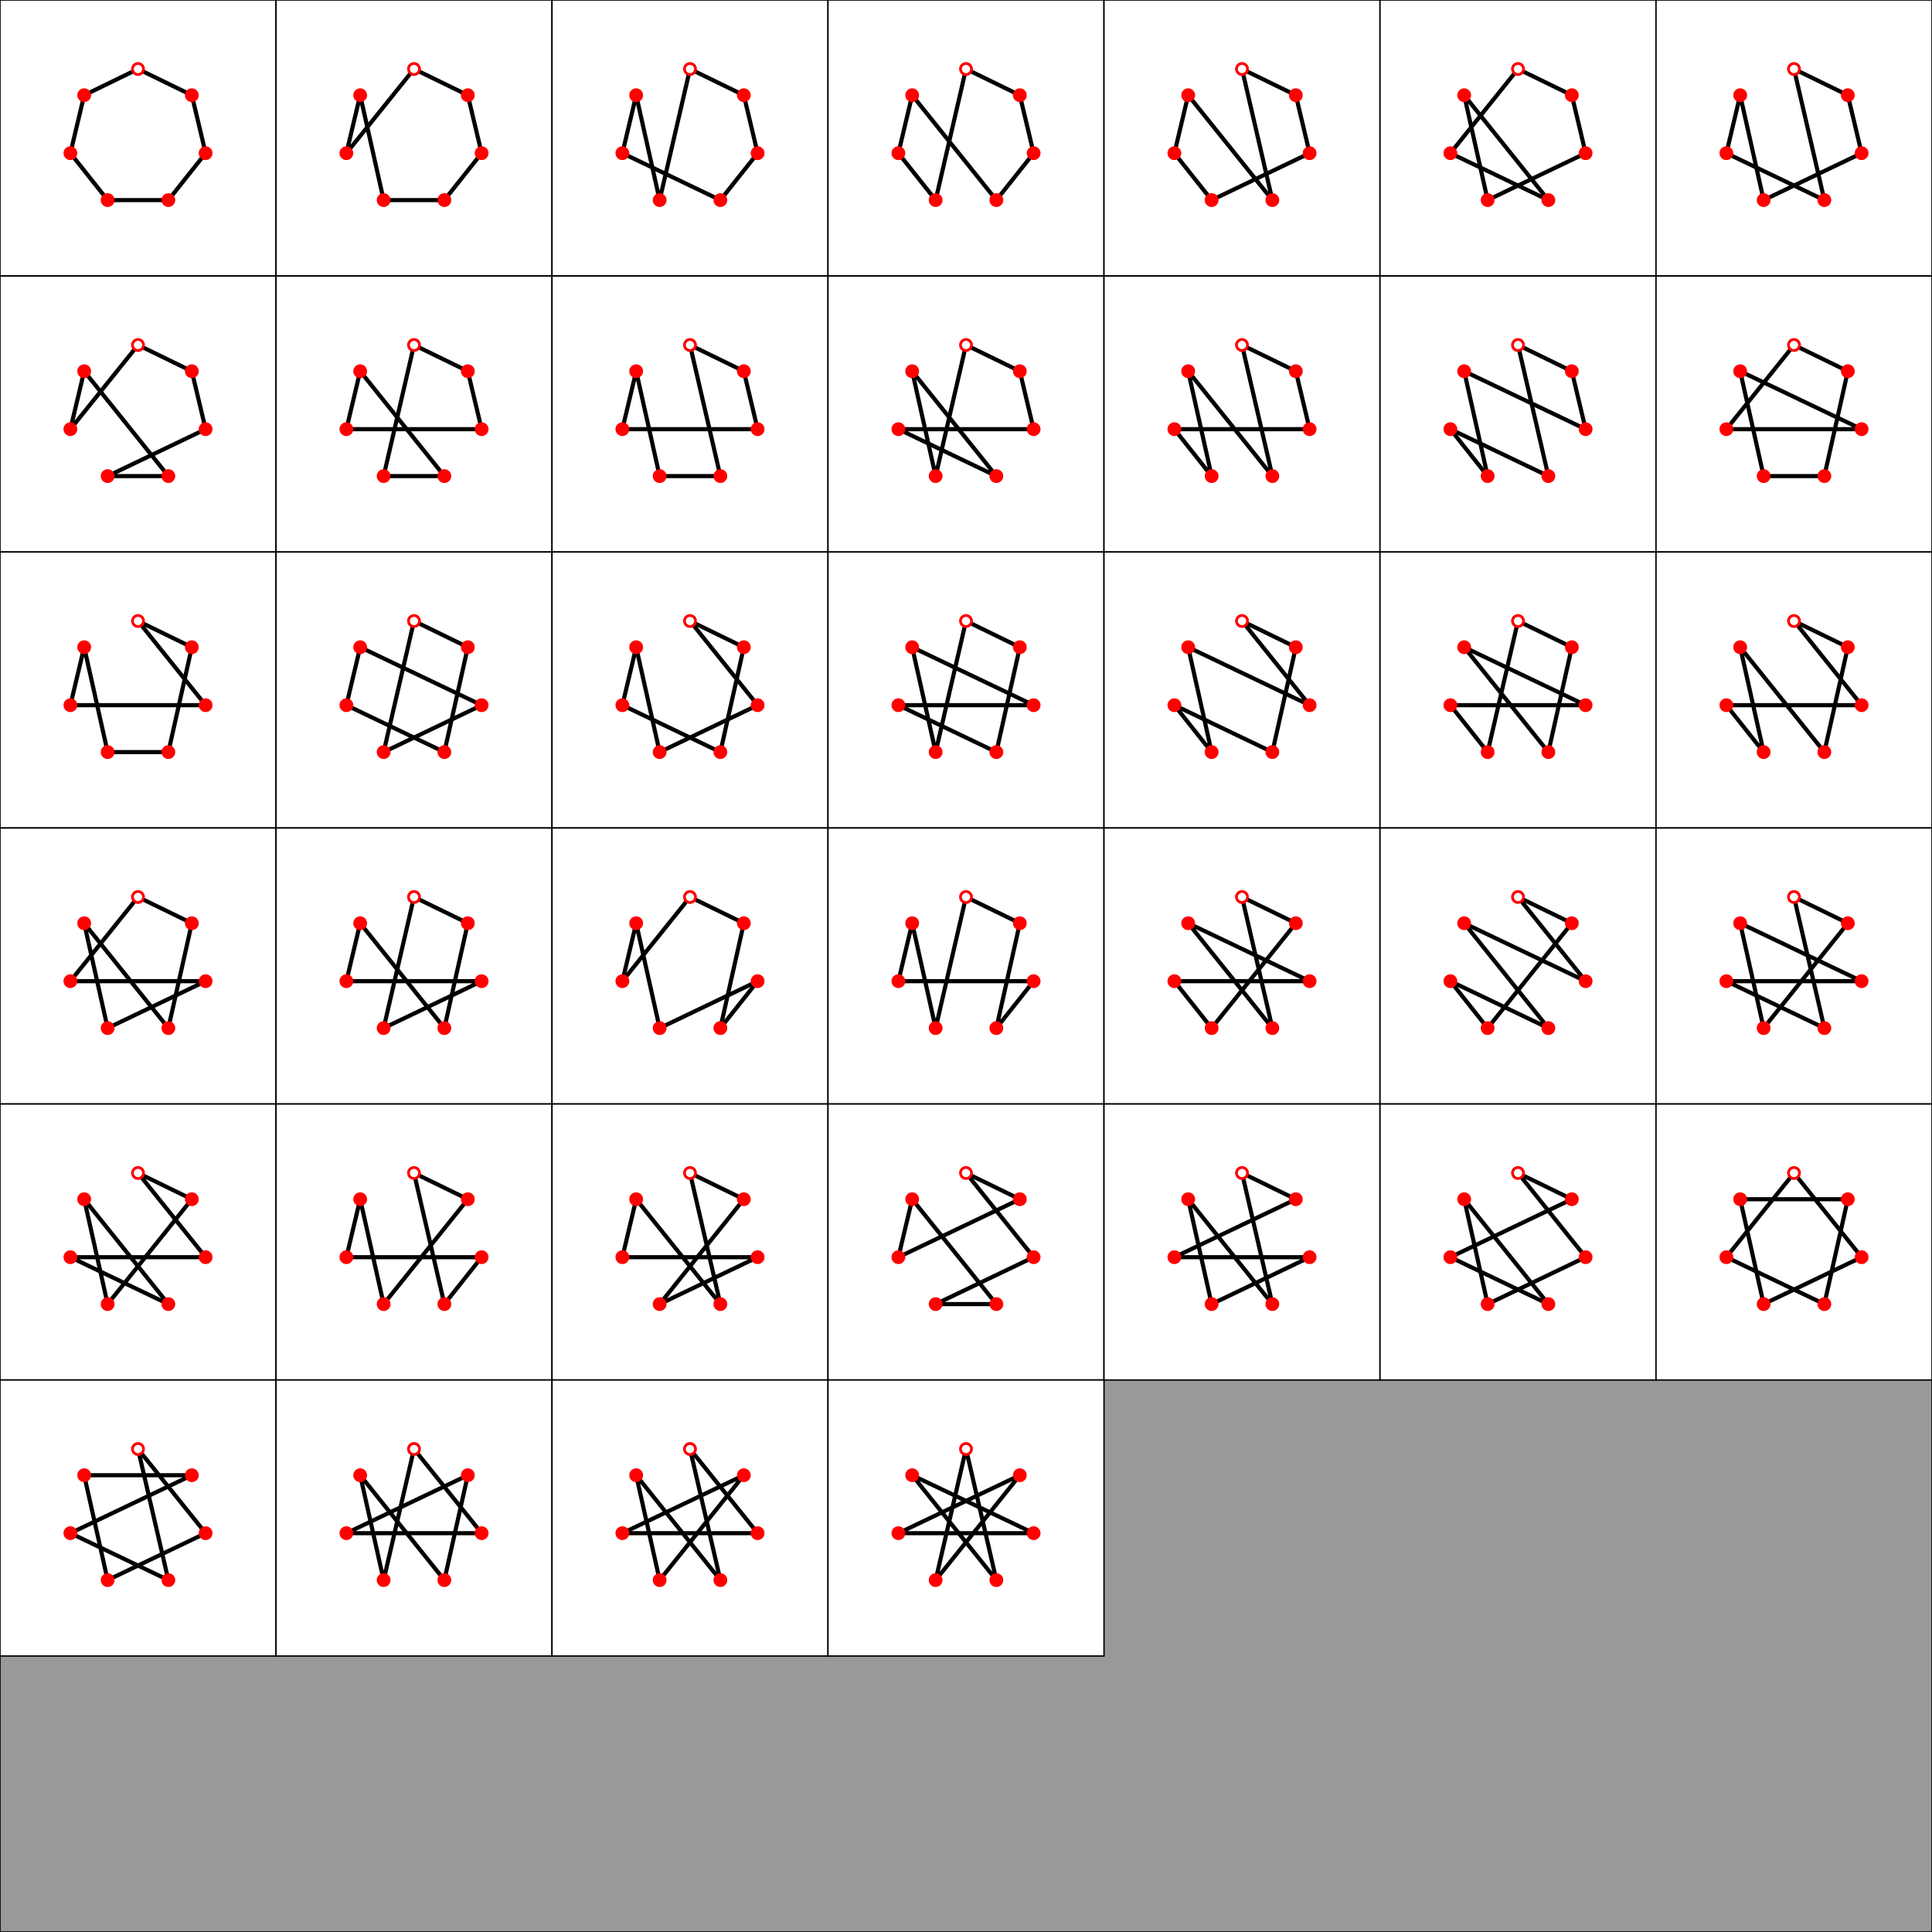
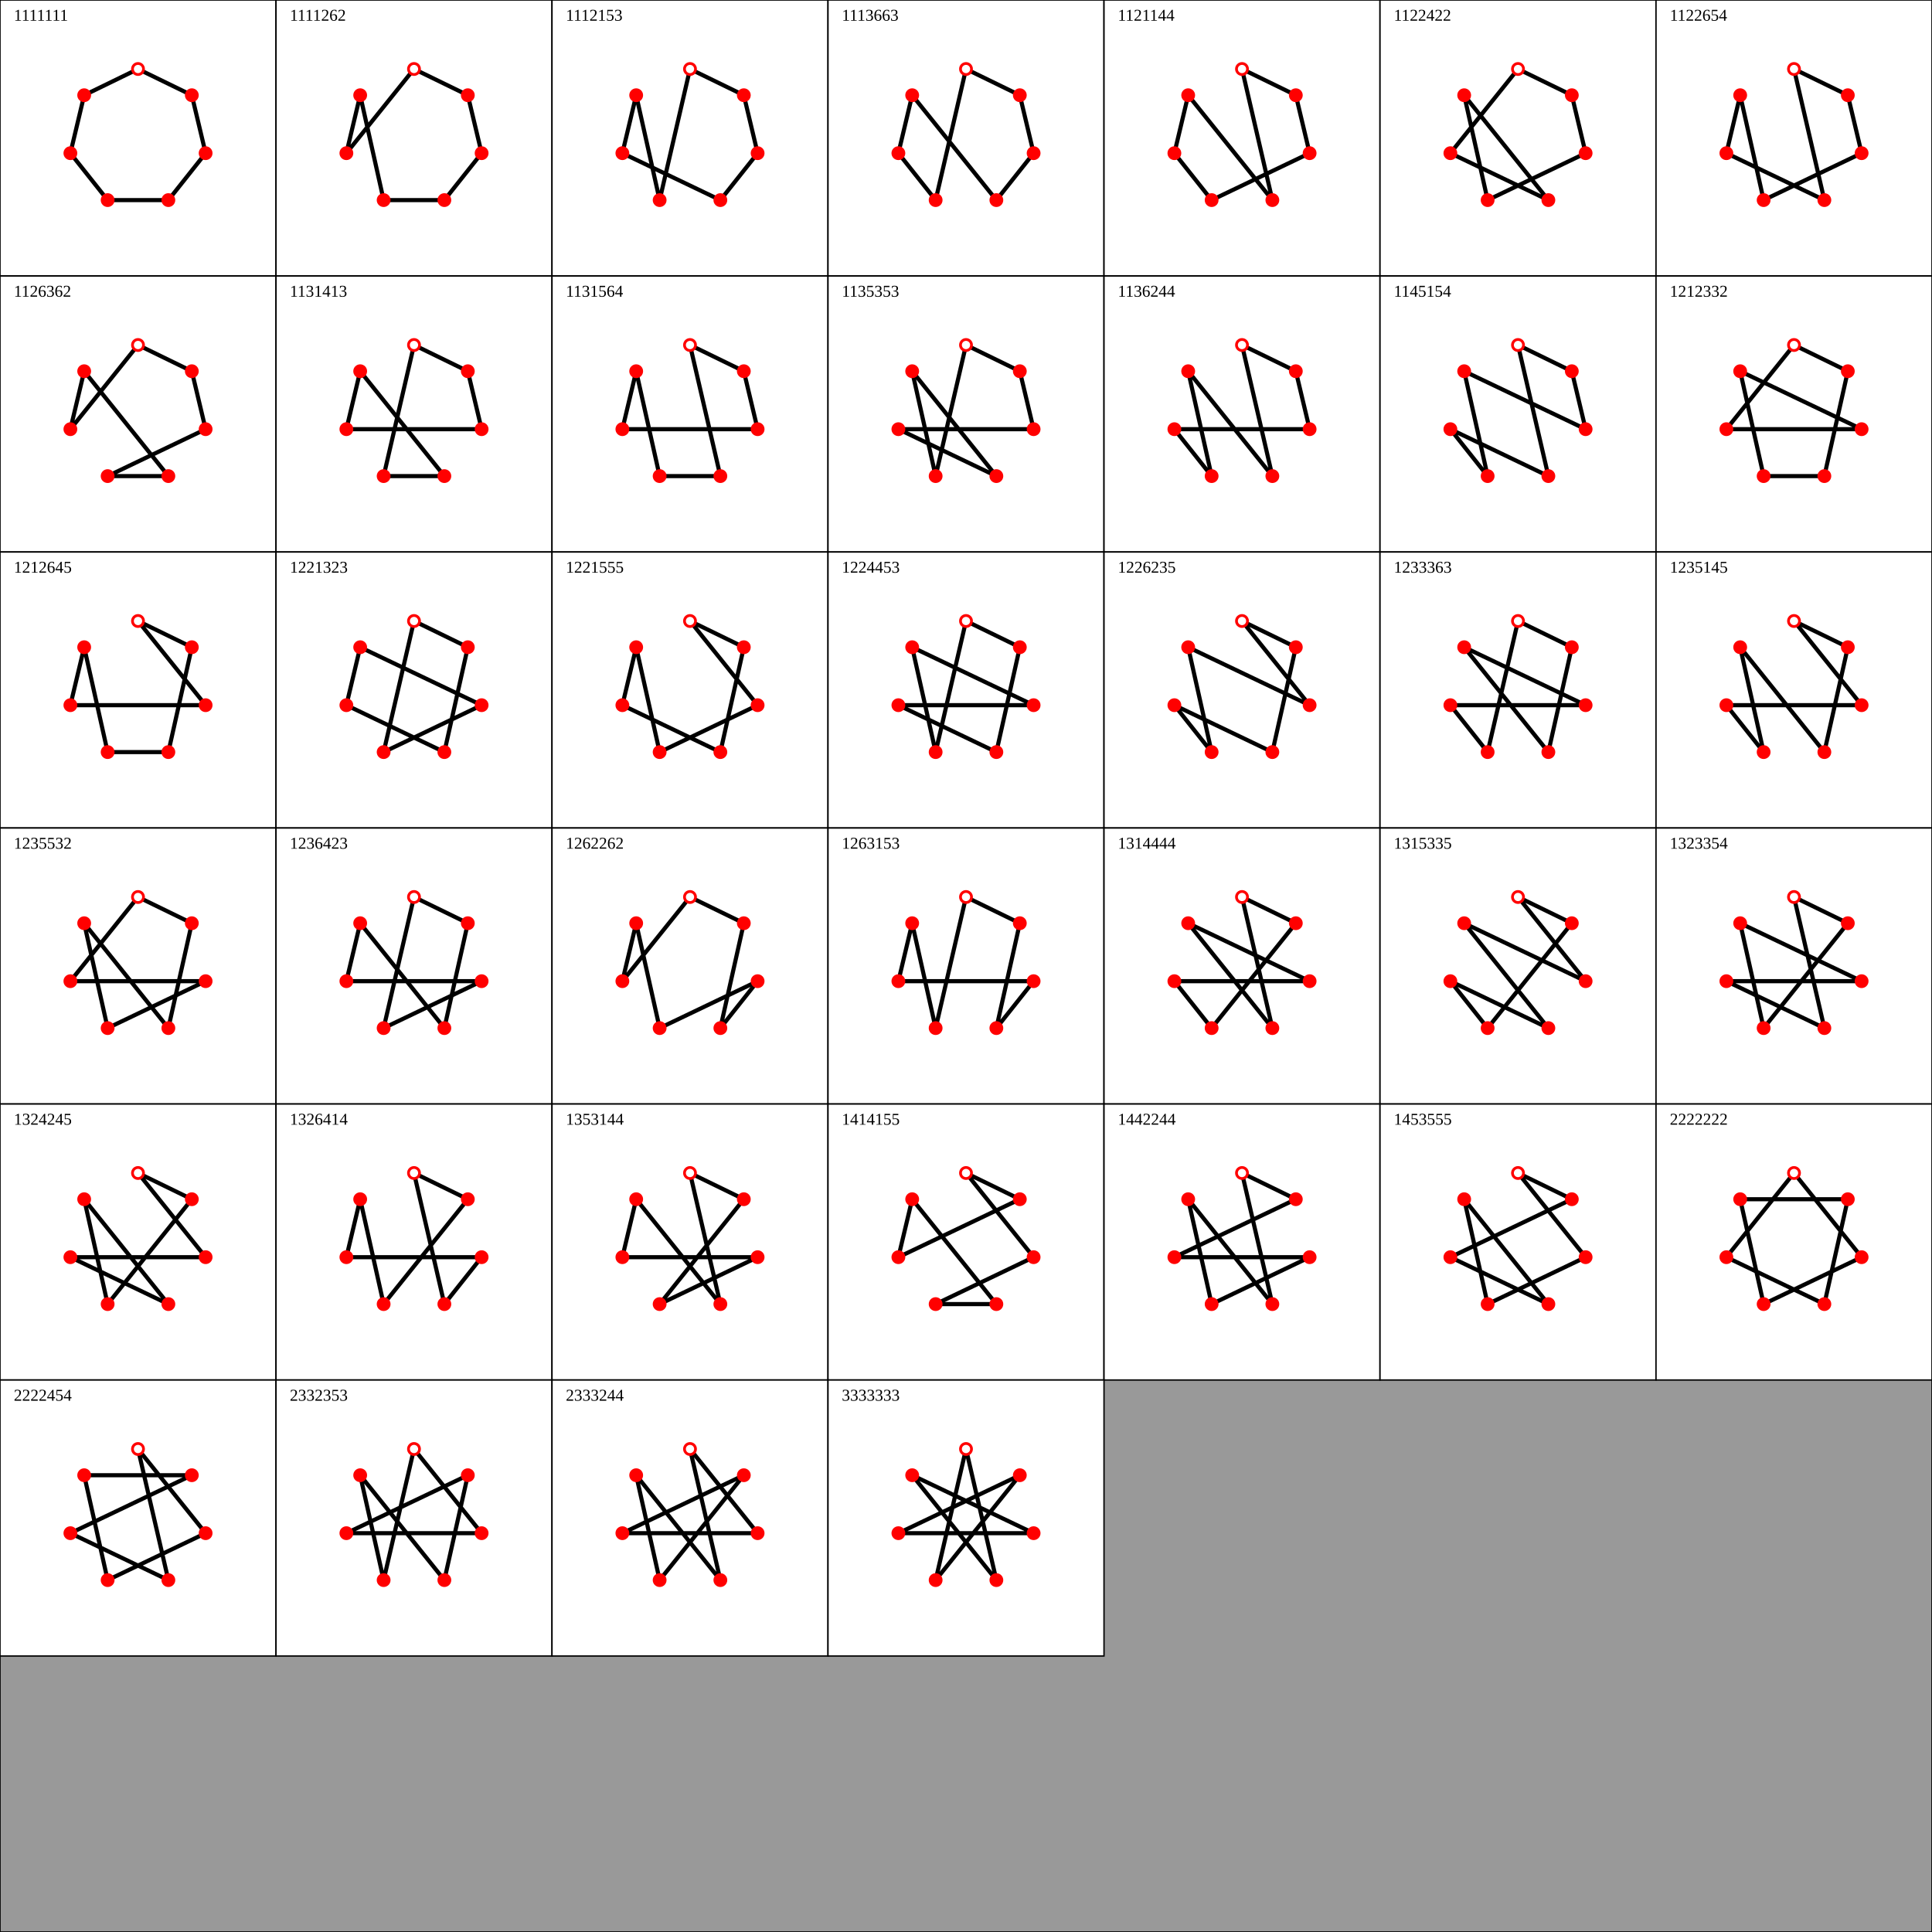
<svg xmlns="http://www.w3.org/2000/svg" width="1400" height="1400" viewBox="0 0 1400 1400">
  <rect fill="#999" stroke="#000" x="0" y="0" width="1400" height="1400" />
  <rect fill="#fff" stroke="#000" x="0" y="0" width="200" height="200" />
+   <text x="10" y="15">1111111</text>
  <polyline points="100,50 139,69 149,111 122,145 78,145 51,111 61,69 100,50" stroke="black" stroke-width="3" fill="none" />
  <circle cx="100" cy="50" r="5" fill="red" />
  <circle cx="139" cy="69" r="5" fill="red" />
  <circle cx="149" cy="111" r="5" fill="red" />
  <circle cx="122" cy="145" r="5" fill="red" />
  <circle cx="78" cy="145" r="5" fill="red" />
  <circle cx="51" cy="111" r="5" fill="red" />
  <circle cx="61" cy="69" r="5" fill="red" />
  <circle cx="100" cy="50" r="3" fill="white" />
  <rect fill="#fff" stroke="#000" x="200" y="0" width="200" height="200" />
+   <text x="210" y="15">1111262</text>
  <polyline points="300,50 339,69 349,111 322,145 278,145 261,69 251,111 300,50" stroke="black" stroke-width="3" fill="none" />
  <circle cx="300" cy="50" r="5" fill="red" />
  <circle cx="339" cy="69" r="5" fill="red" />
  <circle cx="349" cy="111" r="5" fill="red" />
  <circle cx="322" cy="145" r="5" fill="red" />
  <circle cx="278" cy="145" r="5" fill="red" />
  <circle cx="251" cy="111" r="5" fill="red" />
  <circle cx="261" cy="69" r="5" fill="red" />
  <circle cx="300" cy="50" r="3" fill="white" />
  <rect fill="#fff" stroke="#000" x="400" y="0" width="200" height="200" />
+   <text x="410" y="15">1112153</text>
  <polyline points="500,50 539,69 549,111 522,145 451,111 461,69 478,145 500,50" stroke="black" stroke-width="3" fill="none" />
  <circle cx="500" cy="50" r="5" fill="red" />
  <circle cx="539" cy="69" r="5" fill="red" />
  <circle cx="549" cy="111" r="5" fill="red" />
  <circle cx="522" cy="145" r="5" fill="red" />
  <circle cx="478" cy="145" r="5" fill="red" />
  <circle cx="451" cy="111" r="5" fill="red" />
  <circle cx="461" cy="69" r="5" fill="red" />
  <circle cx="500" cy="50" r="3" fill="white" />
  <rect fill="#fff" stroke="#000" x="600" y="0" width="200" height="200" />
+   <text x="610" y="15">1113663</text>
  <polyline points="700,50 739,69 749,111 722,145 661,69 651,111 678,145 700,50" stroke="black" stroke-width="3" fill="none" />
  <circle cx="700" cy="50" r="5" fill="red" />
  <circle cx="739" cy="69" r="5" fill="red" />
  <circle cx="749" cy="111" r="5" fill="red" />
  <circle cx="722" cy="145" r="5" fill="red" />
  <circle cx="678" cy="145" r="5" fill="red" />
  <circle cx="651" cy="111" r="5" fill="red" />
  <circle cx="661" cy="69" r="5" fill="red" />
  <circle cx="700" cy="50" r="3" fill="white" />
  <rect fill="#fff" stroke="#000" x="800" y="0" width="200" height="200" />
+   <text x="810" y="15">1121144</text>
  <polyline points="900,50 939,69 949,111 878,145 851,111 861,69 922,145 900,50" stroke="black" stroke-width="3" fill="none" />
  <circle cx="900" cy="50" r="5" fill="red" />
  <circle cx="939" cy="69" r="5" fill="red" />
  <circle cx="949" cy="111" r="5" fill="red" />
  <circle cx="922" cy="145" r="5" fill="red" />
  <circle cx="878" cy="145" r="5" fill="red" />
  <circle cx="851" cy="111" r="5" fill="red" />
  <circle cx="861" cy="69" r="5" fill="red" />
  <circle cx="900" cy="50" r="3" fill="white" />
  <rect fill="#fff" stroke="#000" x="1000" y="0" width="200" height="200" />
+   <text x="1010" y="15">1122422</text>
  <polyline points="1100,50 1139,69 1149,111 1078,145 1061,69 1122,145 1051,111 1100,50" stroke="black" stroke-width="3" fill="none" />
  <circle cx="1100" cy="50" r="5" fill="red" />
  <circle cx="1139" cy="69" r="5" fill="red" />
  <circle cx="1149" cy="111" r="5" fill="red" />
  <circle cx="1122" cy="145" r="5" fill="red" />
  <circle cx="1078" cy="145" r="5" fill="red" />
  <circle cx="1051" cy="111" r="5" fill="red" />
  <circle cx="1061" cy="69" r="5" fill="red" />
  <circle cx="1100" cy="50" r="3" fill="white" />
  <rect fill="#fff" stroke="#000" x="1200" y="0" width="200" height="200" />
+   <text x="1210" y="15">1122654</text>
  <polyline points="1300,50 1339,69 1349,111 1278,145 1261,69 1251,111 1322,145 1300,50" stroke="black" stroke-width="3" fill="none" />
  <circle cx="1300" cy="50" r="5" fill="red" />
  <circle cx="1339" cy="69" r="5" fill="red" />
  <circle cx="1349" cy="111" r="5" fill="red" />
  <circle cx="1322" cy="145" r="5" fill="red" />
  <circle cx="1278" cy="145" r="5" fill="red" />
  <circle cx="1251" cy="111" r="5" fill="red" />
  <circle cx="1261" cy="69" r="5" fill="red" />
  <circle cx="1300" cy="50" r="3" fill="white" />
  <rect fill="#fff" stroke="#000" x="0" y="200" width="200" height="200" />
+   <text x="10" y="215">1126362</text>
  <polyline points="100,250 139,269 149,311 78,345 122,345 61,269 51,311 100,250" stroke="black" stroke-width="3" fill="none" />
  <circle cx="100" cy="250" r="5" fill="red" />
  <circle cx="139" cy="269" r="5" fill="red" />
  <circle cx="149" cy="311" r="5" fill="red" />
  <circle cx="122" cy="345" r="5" fill="red" />
  <circle cx="78" cy="345" r="5" fill="red" />
  <circle cx="51" cy="311" r="5" fill="red" />
  <circle cx="61" cy="269" r="5" fill="red" />
  <circle cx="100" cy="250" r="3" fill="white" />
  <rect fill="#fff" stroke="#000" x="200" y="200" width="200" height="200" />
+   <text x="210" y="215">1131413</text>
  <polyline points="300,250 339,269 349,311 251,311 261,269 322,345 278,345 300,250" stroke="black" stroke-width="3" fill="none" />
  <circle cx="300" cy="250" r="5" fill="red" />
  <circle cx="339" cy="269" r="5" fill="red" />
  <circle cx="349" cy="311" r="5" fill="red" />
  <circle cx="322" cy="345" r="5" fill="red" />
  <circle cx="278" cy="345" r="5" fill="red" />
  <circle cx="251" cy="311" r="5" fill="red" />
  <circle cx="261" cy="269" r="5" fill="red" />
  <circle cx="300" cy="250" r="3" fill="white" />
  <rect fill="#fff" stroke="#000" x="400" y="200" width="200" height="200" />
+   <text x="410" y="215">1131564</text>
  <polyline points="500,250 539,269 549,311 451,311 461,269 478,345 522,345 500,250" stroke="black" stroke-width="3" fill="none" />
  <circle cx="500" cy="250" r="5" fill="red" />
  <circle cx="539" cy="269" r="5" fill="red" />
  <circle cx="549" cy="311" r="5" fill="red" />
  <circle cx="522" cy="345" r="5" fill="red" />
  <circle cx="478" cy="345" r="5" fill="red" />
  <circle cx="451" cy="311" r="5" fill="red" />
  <circle cx="461" cy="269" r="5" fill="red" />
  <circle cx="500" cy="250" r="3" fill="white" />
  <rect fill="#fff" stroke="#000" x="600" y="200" width="200" height="200" />
+   <text x="610" y="215">1135353</text>
  <polyline points="700,250 739,269 749,311 651,311 722,345 661,269 678,345 700,250" stroke="black" stroke-width="3" fill="none" />
  <circle cx="700" cy="250" r="5" fill="red" />
  <circle cx="739" cy="269" r="5" fill="red" />
  <circle cx="749" cy="311" r="5" fill="red" />
  <circle cx="722" cy="345" r="5" fill="red" />
  <circle cx="678" cy="345" r="5" fill="red" />
  <circle cx="651" cy="311" r="5" fill="red" />
  <circle cx="661" cy="269" r="5" fill="red" />
  <circle cx="700" cy="250" r="3" fill="white" />
  <rect fill="#fff" stroke="#000" x="800" y="200" width="200" height="200" />
+   <text x="810" y="215">1136244</text>
  <polyline points="900,250 939,269 949,311 851,311 878,345 861,269 922,345 900,250" stroke="black" stroke-width="3" fill="none" />
  <circle cx="900" cy="250" r="5" fill="red" />
  <circle cx="939" cy="269" r="5" fill="red" />
  <circle cx="949" cy="311" r="5" fill="red" />
  <circle cx="922" cy="345" r="5" fill="red" />
  <circle cx="878" cy="345" r="5" fill="red" />
  <circle cx="851" cy="311" r="5" fill="red" />
  <circle cx="861" cy="269" r="5" fill="red" />
  <circle cx="900" cy="250" r="3" fill="white" />
  <rect fill="#fff" stroke="#000" x="1000" y="200" width="200" height="200" />
+   <text x="1010" y="215">1145154</text>
  <polyline points="1100,250 1139,269 1149,311 1061,269 1078,345 1051,311 1122,345 1100,250" stroke="black" stroke-width="3" fill="none" />
  <circle cx="1100" cy="250" r="5" fill="red" />
  <circle cx="1139" cy="269" r="5" fill="red" />
  <circle cx="1149" cy="311" r="5" fill="red" />
  <circle cx="1122" cy="345" r="5" fill="red" />
  <circle cx="1078" cy="345" r="5" fill="red" />
  <circle cx="1051" cy="311" r="5" fill="red" />
  <circle cx="1061" cy="269" r="5" fill="red" />
  <circle cx="1100" cy="250" r="3" fill="white" />
  <rect fill="#fff" stroke="#000" x="1200" y="200" width="200" height="200" />
+   <text x="1210" y="215">1212332</text>
  <polyline points="1300,250 1339,269 1322,345 1278,345 1261,269 1349,311 1251,311 1300,250" stroke="black" stroke-width="3" fill="none" />
  <circle cx="1300" cy="250" r="5" fill="red" />
  <circle cx="1339" cy="269" r="5" fill="red" />
  <circle cx="1349" cy="311" r="5" fill="red" />
  <circle cx="1322" cy="345" r="5" fill="red" />
  <circle cx="1278" cy="345" r="5" fill="red" />
  <circle cx="1251" cy="311" r="5" fill="red" />
  <circle cx="1261" cy="269" r="5" fill="red" />
  <circle cx="1300" cy="250" r="3" fill="white" />
  <rect fill="#fff" stroke="#000" x="0" y="400" width="200" height="200" />
+   <text x="10" y="415">1212645</text>
  <polyline points="100,450 139,469 122,545 78,545 61,469 51,511 149,511 100,450" stroke="black" stroke-width="3" fill="none" />
  <circle cx="100" cy="450" r="5" fill="red" />
  <circle cx="139" cy="469" r="5" fill="red" />
  <circle cx="149" cy="511" r="5" fill="red" />
  <circle cx="122" cy="545" r="5" fill="red" />
  <circle cx="78" cy="545" r="5" fill="red" />
  <circle cx="51" cy="511" r="5" fill="red" />
  <circle cx="61" cy="469" r="5" fill="red" />
  <circle cx="100" cy="450" r="3" fill="white" />
  <rect fill="#fff" stroke="#000" x="200" y="400" width="200" height="200" />
+   <text x="210" y="415">1221323</text>
  <polyline points="300,450 339,469 322,545 251,511 261,469 349,511 278,545 300,450" stroke="black" stroke-width="3" fill="none" />
  <circle cx="300" cy="450" r="5" fill="red" />
  <circle cx="339" cy="469" r="5" fill="red" />
  <circle cx="349" cy="511" r="5" fill="red" />
  <circle cx="322" cy="545" r="5" fill="red" />
  <circle cx="278" cy="545" r="5" fill="red" />
  <circle cx="251" cy="511" r="5" fill="red" />
  <circle cx="261" cy="469" r="5" fill="red" />
  <circle cx="300" cy="450" r="3" fill="white" />
  <rect fill="#fff" stroke="#000" x="400" y="400" width="200" height="200" />
+   <text x="410" y="415">1221555</text>
  <polyline points="500,450 539,469 522,545 451,511 461,469 478,545 549,511 500,450" stroke="black" stroke-width="3" fill="none" />
  <circle cx="500" cy="450" r="5" fill="red" />
  <circle cx="539" cy="469" r="5" fill="red" />
  <circle cx="549" cy="511" r="5" fill="red" />
  <circle cx="522" cy="545" r="5" fill="red" />
  <circle cx="478" cy="545" r="5" fill="red" />
  <circle cx="451" cy="511" r="5" fill="red" />
  <circle cx="461" cy="469" r="5" fill="red" />
  <circle cx="500" cy="450" r="3" fill="white" />
  <rect fill="#fff" stroke="#000" x="600" y="400" width="200" height="200" />
+   <text x="610" y="415">1224453</text>
  <polyline points="700,450 739,469 722,545 651,511 749,511 661,469 678,545 700,450" stroke="black" stroke-width="3" fill="none" />
  <circle cx="700" cy="450" r="5" fill="red" />
  <circle cx="739" cy="469" r="5" fill="red" />
  <circle cx="749" cy="511" r="5" fill="red" />
  <circle cx="722" cy="545" r="5" fill="red" />
  <circle cx="678" cy="545" r="5" fill="red" />
  <circle cx="651" cy="511" r="5" fill="red" />
  <circle cx="661" cy="469" r="5" fill="red" />
  <circle cx="700" cy="450" r="3" fill="white" />
  <rect fill="#fff" stroke="#000" x="800" y="400" width="200" height="200" />
+   <text x="810" y="415">1226235</text>
  <polyline points="900,450 939,469 922,545 851,511 878,545 861,469 949,511 900,450" stroke="black" stroke-width="3" fill="none" />
  <circle cx="900" cy="450" r="5" fill="red" />
  <circle cx="939" cy="469" r="5" fill="red" />
  <circle cx="949" cy="511" r="5" fill="red" />
  <circle cx="922" cy="545" r="5" fill="red" />
  <circle cx="878" cy="545" r="5" fill="red" />
  <circle cx="851" cy="511" r="5" fill="red" />
  <circle cx="861" cy="469" r="5" fill="red" />
  <circle cx="900" cy="450" r="3" fill="white" />
  <rect fill="#fff" stroke="#000" x="1000" y="400" width="200" height="200" />
+   <text x="1010" y="415">1233363</text>
  <polyline points="1100,450 1139,469 1122,545 1061,469 1149,511 1051,511 1078,545 1100,450" stroke="black" stroke-width="3" fill="none" />
  <circle cx="1100" cy="450" r="5" fill="red" />
  <circle cx="1139" cy="469" r="5" fill="red" />
  <circle cx="1149" cy="511" r="5" fill="red" />
  <circle cx="1122" cy="545" r="5" fill="red" />
  <circle cx="1078" cy="545" r="5" fill="red" />
  <circle cx="1051" cy="511" r="5" fill="red" />
  <circle cx="1061" cy="469" r="5" fill="red" />
  <circle cx="1100" cy="450" r="3" fill="white" />
  <rect fill="#fff" stroke="#000" x="1200" y="400" width="200" height="200" />
+   <text x="1210" y="415">1235145</text>
  <polyline points="1300,450 1339,469 1322,545 1261,469 1278,545 1251,511 1349,511 1300,450" stroke="black" stroke-width="3" fill="none" />
  <circle cx="1300" cy="450" r="5" fill="red" />
  <circle cx="1339" cy="469" r="5" fill="red" />
  <circle cx="1349" cy="511" r="5" fill="red" />
  <circle cx="1322" cy="545" r="5" fill="red" />
  <circle cx="1278" cy="545" r="5" fill="red" />
  <circle cx="1251" cy="511" r="5" fill="red" />
  <circle cx="1261" cy="469" r="5" fill="red" />
  <circle cx="1300" cy="450" r="3" fill="white" />
  <rect fill="#fff" stroke="#000" x="0" y="600" width="200" height="200" />
+   <text x="10" y="615">1235532</text>
  <polyline points="100,650 139,669 122,745 61,669 78,745 149,711 51,711 100,650" stroke="black" stroke-width="3" fill="none" />
  <circle cx="100" cy="650" r="5" fill="red" />
  <circle cx="139" cy="669" r="5" fill="red" />
  <circle cx="149" cy="711" r="5" fill="red" />
  <circle cx="122" cy="745" r="5" fill="red" />
  <circle cx="78" cy="745" r="5" fill="red" />
  <circle cx="51" cy="711" r="5" fill="red" />
  <circle cx="61" cy="669" r="5" fill="red" />
  <circle cx="100" cy="650" r="3" fill="white" />
  <rect fill="#fff" stroke="#000" x="200" y="600" width="200" height="200" />
+   <text x="210" y="615">1236423</text>
  <polyline points="300,650 339,669 322,745 261,669 251,711 349,711 278,745 300,650" stroke="black" stroke-width="3" fill="none" />
  <circle cx="300" cy="650" r="5" fill="red" />
  <circle cx="339" cy="669" r="5" fill="red" />
  <circle cx="349" cy="711" r="5" fill="red" />
  <circle cx="322" cy="745" r="5" fill="red" />
  <circle cx="278" cy="745" r="5" fill="red" />
  <circle cx="251" cy="711" r="5" fill="red" />
  <circle cx="261" cy="669" r="5" fill="red" />
  <circle cx="300" cy="650" r="3" fill="white" />
  <rect fill="#fff" stroke="#000" x="400" y="600" width="200" height="200" />
+   <text x="410" y="615">1262262</text>
  <polyline points="500,650 539,669 522,745 549,711 478,745 461,669 451,711 500,650" stroke="black" stroke-width="3" fill="none" />
  <circle cx="500" cy="650" r="5" fill="red" />
  <circle cx="539" cy="669" r="5" fill="red" />
  <circle cx="549" cy="711" r="5" fill="red" />
  <circle cx="522" cy="745" r="5" fill="red" />
  <circle cx="478" cy="745" r="5" fill="red" />
  <circle cx="451" cy="711" r="5" fill="red" />
  <circle cx="461" cy="669" r="5" fill="red" />
  <circle cx="500" cy="650" r="3" fill="white" />
  <rect fill="#fff" stroke="#000" x="600" y="600" width="200" height="200" />
+   <text x="610" y="615">1263153</text>
  <polyline points="700,650 739,669 722,745 749,711 651,711 661,669 678,745 700,650" stroke="black" stroke-width="3" fill="none" />
  <circle cx="700" cy="650" r="5" fill="red" />
  <circle cx="739" cy="669" r="5" fill="red" />
  <circle cx="749" cy="711" r="5" fill="red" />
  <circle cx="722" cy="745" r="5" fill="red" />
  <circle cx="678" cy="745" r="5" fill="red" />
  <circle cx="651" cy="711" r="5" fill="red" />
  <circle cx="661" cy="669" r="5" fill="red" />
  <circle cx="700" cy="650" r="3" fill="white" />
  <rect fill="#fff" stroke="#000" x="800" y="600" width="200" height="200" />
+   <text x="810" y="615">1314444</text>
  <polyline points="900,650 939,669 878,745 851,711 949,711 861,669 922,745 900,650" stroke="black" stroke-width="3" fill="none" />
  <circle cx="900" cy="650" r="5" fill="red" />
  <circle cx="939" cy="669" r="5" fill="red" />
  <circle cx="949" cy="711" r="5" fill="red" />
  <circle cx="922" cy="745" r="5" fill="red" />
  <circle cx="878" cy="745" r="5" fill="red" />
  <circle cx="851" cy="711" r="5" fill="red" />
  <circle cx="861" cy="669" r="5" fill="red" />
  <circle cx="900" cy="650" r="3" fill="white" />
  <rect fill="#fff" stroke="#000" x="1000" y="600" width="200" height="200" />
+   <text x="1010" y="615">1315335</text>
  <polyline points="1100,650 1139,669 1078,745 1051,711 1122,745 1061,669 1149,711 1100,650" stroke="black" stroke-width="3" fill="none" />
  <circle cx="1100" cy="650" r="5" fill="red" />
  <circle cx="1139" cy="669" r="5" fill="red" />
  <circle cx="1149" cy="711" r="5" fill="red" />
  <circle cx="1122" cy="745" r="5" fill="red" />
  <circle cx="1078" cy="745" r="5" fill="red" />
  <circle cx="1051" cy="711" r="5" fill="red" />
  <circle cx="1061" cy="669" r="5" fill="red" />
  <circle cx="1100" cy="650" r="3" fill="white" />
  <rect fill="#fff" stroke="#000" x="1200" y="600" width="200" height="200" />
+   <text x="1210" y="615">1323354</text>
  <polyline points="1300,650 1339,669 1278,745 1261,669 1349,711 1251,711 1322,745 1300,650" stroke="black" stroke-width="3" fill="none" />
  <circle cx="1300" cy="650" r="5" fill="red" />
  <circle cx="1339" cy="669" r="5" fill="red" />
  <circle cx="1349" cy="711" r="5" fill="red" />
  <circle cx="1322" cy="745" r="5" fill="red" />
  <circle cx="1278" cy="745" r="5" fill="red" />
  <circle cx="1251" cy="711" r="5" fill="red" />
  <circle cx="1261" cy="669" r="5" fill="red" />
  <circle cx="1300" cy="650" r="3" fill="white" />
  <rect fill="#fff" stroke="#000" x="0" y="800" width="200" height="200" />
+   <text x="10" y="815">1324245</text>
  <polyline points="100,850 139,869 78,945 61,869 122,945 51,911 149,911 100,850" stroke="black" stroke-width="3" fill="none" />
  <circle cx="100" cy="850" r="5" fill="red" />
  <circle cx="139" cy="869" r="5" fill="red" />
  <circle cx="149" cy="911" r="5" fill="red" />
  <circle cx="122" cy="945" r="5" fill="red" />
  <circle cx="78" cy="945" r="5" fill="red" />
  <circle cx="51" cy="911" r="5" fill="red" />
  <circle cx="61" cy="869" r="5" fill="red" />
  <circle cx="100" cy="850" r="3" fill="white" />
  <rect fill="#fff" stroke="#000" x="200" y="800" width="200" height="200" />
+   <text x="210" y="815">1326414</text>
  <polyline points="300,850 339,869 278,945 261,869 251,911 349,911 322,945 300,850" stroke="black" stroke-width="3" fill="none" />
  <circle cx="300" cy="850" r="5" fill="red" />
  <circle cx="339" cy="869" r="5" fill="red" />
  <circle cx="349" cy="911" r="5" fill="red" />
  <circle cx="322" cy="945" r="5" fill="red" />
  <circle cx="278" cy="945" r="5" fill="red" />
  <circle cx="251" cy="911" r="5" fill="red" />
  <circle cx="261" cy="869" r="5" fill="red" />
  <circle cx="300" cy="850" r="3" fill="white" />
  <rect fill="#fff" stroke="#000" x="400" y="800" width="200" height="200" />
+   <text x="410" y="815">1353144</text>
  <polyline points="500,850 539,869 478,945 549,911 451,911 461,869 522,945 500,850" stroke="black" stroke-width="3" fill="none" />
  <circle cx="500" cy="850" r="5" fill="red" />
  <circle cx="539" cy="869" r="5" fill="red" />
  <circle cx="549" cy="911" r="5" fill="red" />
  <circle cx="522" cy="945" r="5" fill="red" />
  <circle cx="478" cy="945" r="5" fill="red" />
  <circle cx="451" cy="911" r="5" fill="red" />
  <circle cx="461" cy="869" r="5" fill="red" />
  <circle cx="500" cy="850" r="3" fill="white" />
  <rect fill="#fff" stroke="#000" x="600" y="800" width="200" height="200" />
+   <text x="610" y="815">1414155</text>
  <polyline points="700,850 739,869 651,911 661,869 722,945 678,945 749,911 700,850" stroke="black" stroke-width="3" fill="none" />
  <circle cx="700" cy="850" r="5" fill="red" />
  <circle cx="739" cy="869" r="5" fill="red" />
  <circle cx="749" cy="911" r="5" fill="red" />
  <circle cx="722" cy="945" r="5" fill="red" />
  <circle cx="678" cy="945" r="5" fill="red" />
  <circle cx="651" cy="911" r="5" fill="red" />
  <circle cx="661" cy="869" r="5" fill="red" />
  <circle cx="700" cy="850" r="3" fill="white" />
  <rect fill="#fff" stroke="#000" x="800" y="800" width="200" height="200" />
+   <text x="810" y="815">1442244</text>
  <polyline points="900,850 939,869 851,911 949,911 878,945 861,869 922,945 900,850" stroke="black" stroke-width="3" fill="none" />
  <circle cx="900" cy="850" r="5" fill="red" />
  <circle cx="939" cy="869" r="5" fill="red" />
  <circle cx="949" cy="911" r="5" fill="red" />
  <circle cx="922" cy="945" r="5" fill="red" />
  <circle cx="878" cy="945" r="5" fill="red" />
  <circle cx="851" cy="911" r="5" fill="red" />
  <circle cx="861" cy="869" r="5" fill="red" />
  <circle cx="900" cy="850" r="3" fill="white" />
  <rect fill="#fff" stroke="#000" x="1000" y="800" width="200" height="200" />
+   <text x="1010" y="815">1453555</text>
  <polyline points="1100,850 1139,869 1051,911 1122,945 1061,869 1078,945 1149,911 1100,850" stroke="black" stroke-width="3" fill="none" />
  <circle cx="1100" cy="850" r="5" fill="red" />
  <circle cx="1139" cy="869" r="5" fill="red" />
  <circle cx="1149" cy="911" r="5" fill="red" />
  <circle cx="1122" cy="945" r="5" fill="red" />
  <circle cx="1078" cy="945" r="5" fill="red" />
  <circle cx="1051" cy="911" r="5" fill="red" />
  <circle cx="1061" cy="869" r="5" fill="red" />
  <circle cx="1100" cy="850" r="3" fill="white" />
  <rect fill="#fff" stroke="#000" x="1200" y="800" width="200" height="200" />
+   <text x="1210" y="815">2222222</text>
  <polyline points="1300,850 1349,911 1278,945 1261,869 1339,869 1322,945 1251,911 1300,850" stroke="black" stroke-width="3" fill="none" />
  <circle cx="1300" cy="850" r="5" fill="red" />
  <circle cx="1339" cy="869" r="5" fill="red" />
  <circle cx="1349" cy="911" r="5" fill="red" />
  <circle cx="1322" cy="945" r="5" fill="red" />
  <circle cx="1278" cy="945" r="5" fill="red" />
  <circle cx="1251" cy="911" r="5" fill="red" />
  <circle cx="1261" cy="869" r="5" fill="red" />
  <circle cx="1300" cy="850" r="3" fill="white" />
  <rect fill="#fff" stroke="#000" x="0" y="1000" width="200" height="200" />
+   <text x="10" y="1015">2222454</text>
  <polyline points="100,1050 149,1111 78,1145 61,1069 139,1069 51,1111 122,1145 100,1050" stroke="black" stroke-width="3" fill="none" />
  <circle cx="100" cy="1050" r="5" fill="red" />
  <circle cx="139" cy="1069" r="5" fill="red" />
  <circle cx="149" cy="1111" r="5" fill="red" />
  <circle cx="122" cy="1145" r="5" fill="red" />
  <circle cx="78" cy="1145" r="5" fill="red" />
  <circle cx="51" cy="1111" r="5" fill="red" />
  <circle cx="61" cy="1069" r="5" fill="red" />
  <circle cx="100" cy="1050" r="3" fill="white" />
  <rect fill="#fff" stroke="#000" x="200" y="1000" width="200" height="200" />
+   <text x="210" y="1015">2332353</text>
  <polyline points="300,1050 349,1111 251,1111 339,1069 322,1145 261,1069 278,1145 300,1050" stroke="black" stroke-width="3" fill="none" />
  <circle cx="300" cy="1050" r="5" fill="red" />
  <circle cx="339" cy="1069" r="5" fill="red" />
  <circle cx="349" cy="1111" r="5" fill="red" />
  <circle cx="322" cy="1145" r="5" fill="red" />
  <circle cx="278" cy="1145" r="5" fill="red" />
  <circle cx="251" cy="1111" r="5" fill="red" />
  <circle cx="261" cy="1069" r="5" fill="red" />
  <circle cx="300" cy="1050" r="3" fill="white" />
  <rect fill="#fff" stroke="#000" x="400" y="1000" width="200" height="200" />
+   <text x="410" y="1015">2333244</text>
  <polyline points="500,1050 549,1111 451,1111 539,1069 478,1145 461,1069 522,1145 500,1050" stroke="black" stroke-width="3" fill="none" />
  <circle cx="500" cy="1050" r="5" fill="red" />
  <circle cx="539" cy="1069" r="5" fill="red" />
  <circle cx="549" cy="1111" r="5" fill="red" />
  <circle cx="522" cy="1145" r="5" fill="red" />
  <circle cx="478" cy="1145" r="5" fill="red" />
  <circle cx="451" cy="1111" r="5" fill="red" />
  <circle cx="461" cy="1069" r="5" fill="red" />
  <circle cx="500" cy="1050" r="3" fill="white" />
  <rect fill="#fff" stroke="#000" x="600" y="1000" width="200" height="200" />
+   <text x="610" y="1015">3333333</text>
  <polyline points="700,1050 722,1145 661,1069 749,1111 651,1111 739,1069 678,1145 700,1050" stroke="black" stroke-width="3" fill="none" />
  <circle cx="700" cy="1050" r="5" fill="red" />
  <circle cx="739" cy="1069" r="5" fill="red" />
  <circle cx="749" cy="1111" r="5" fill="red" />
  <circle cx="722" cy="1145" r="5" fill="red" />
  <circle cx="678" cy="1145" r="5" fill="red" />
  <circle cx="651" cy="1111" r="5" fill="red" />
  <circle cx="661" cy="1069" r="5" fill="red" />
  <circle cx="700" cy="1050" r="3" fill="white" />
</svg>
